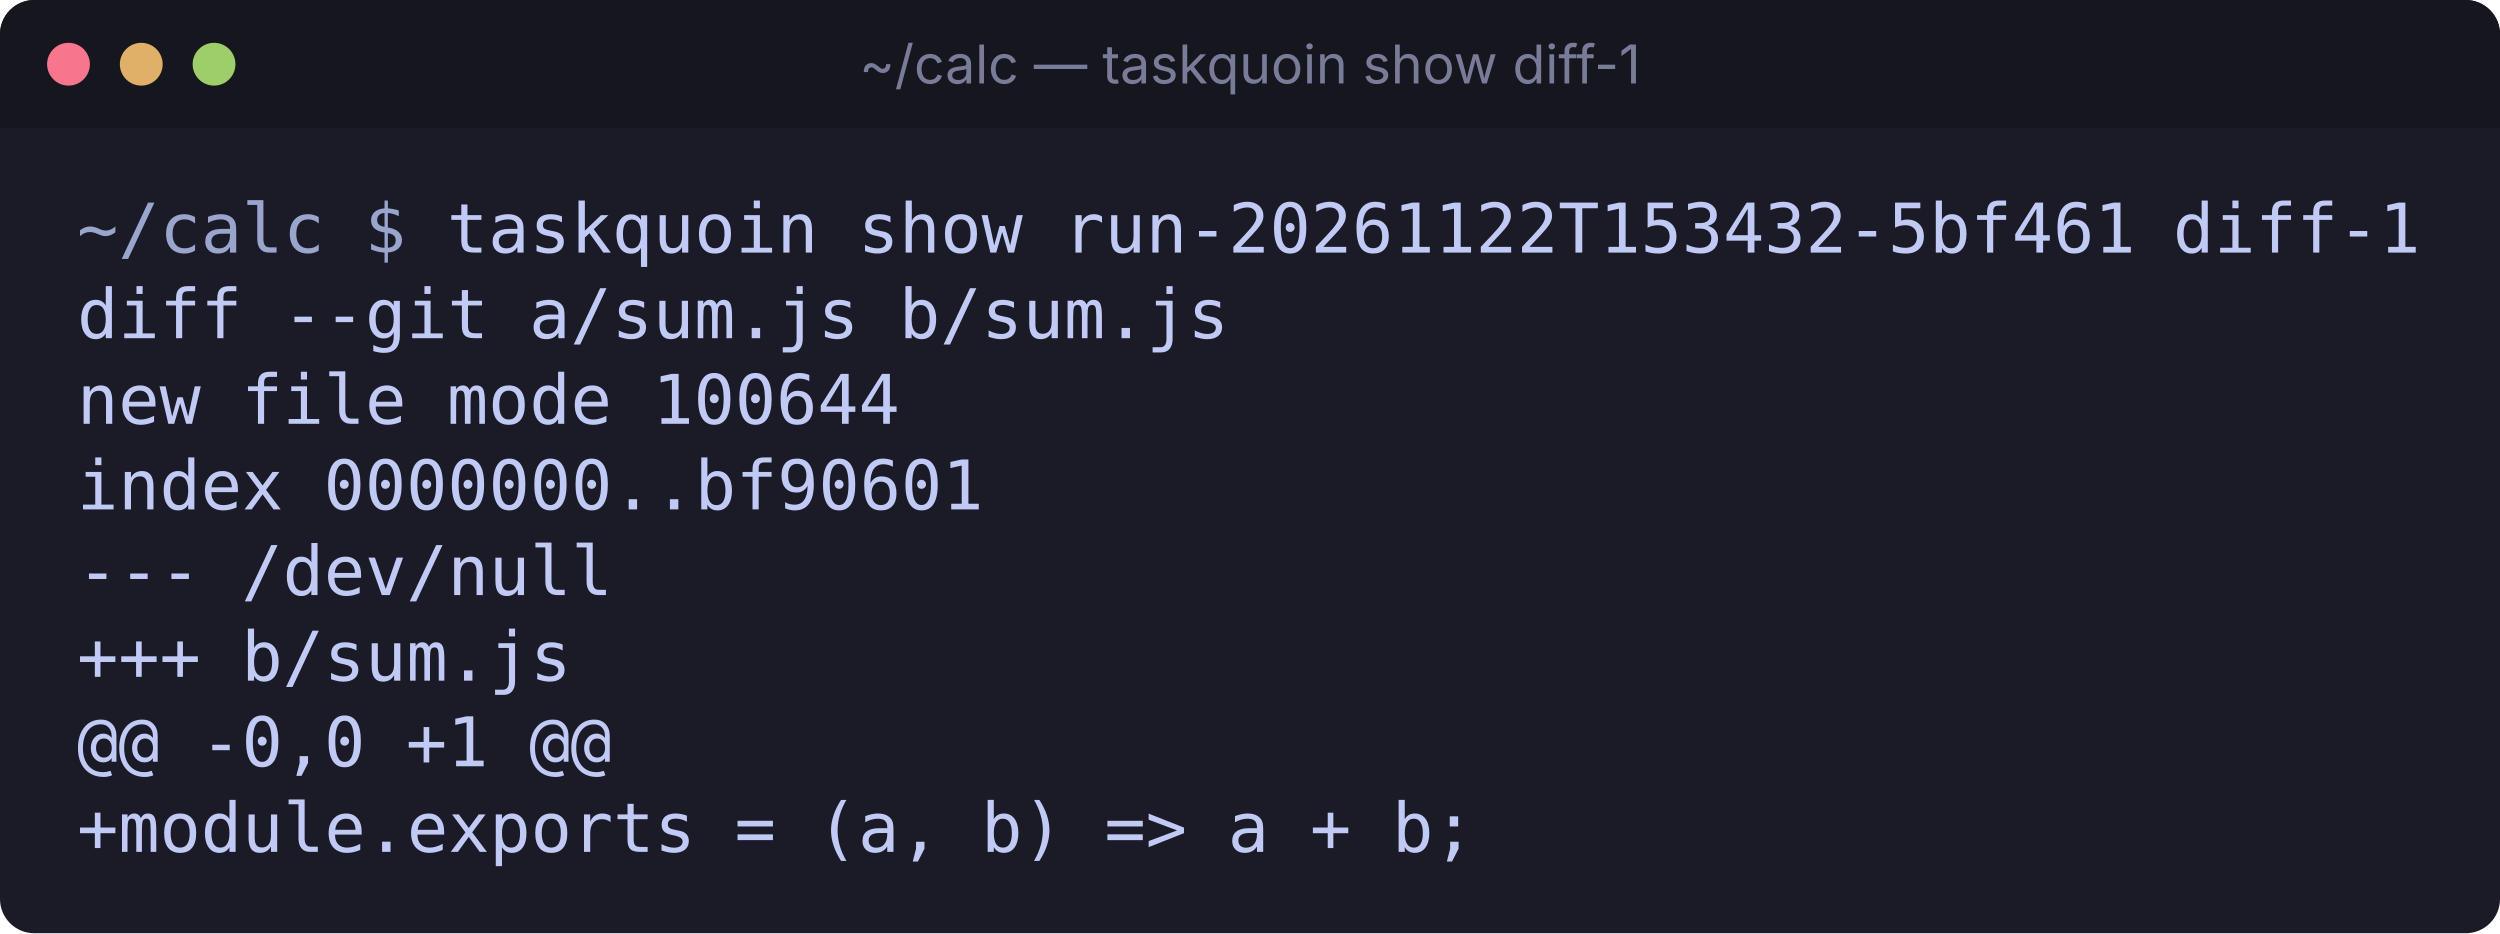
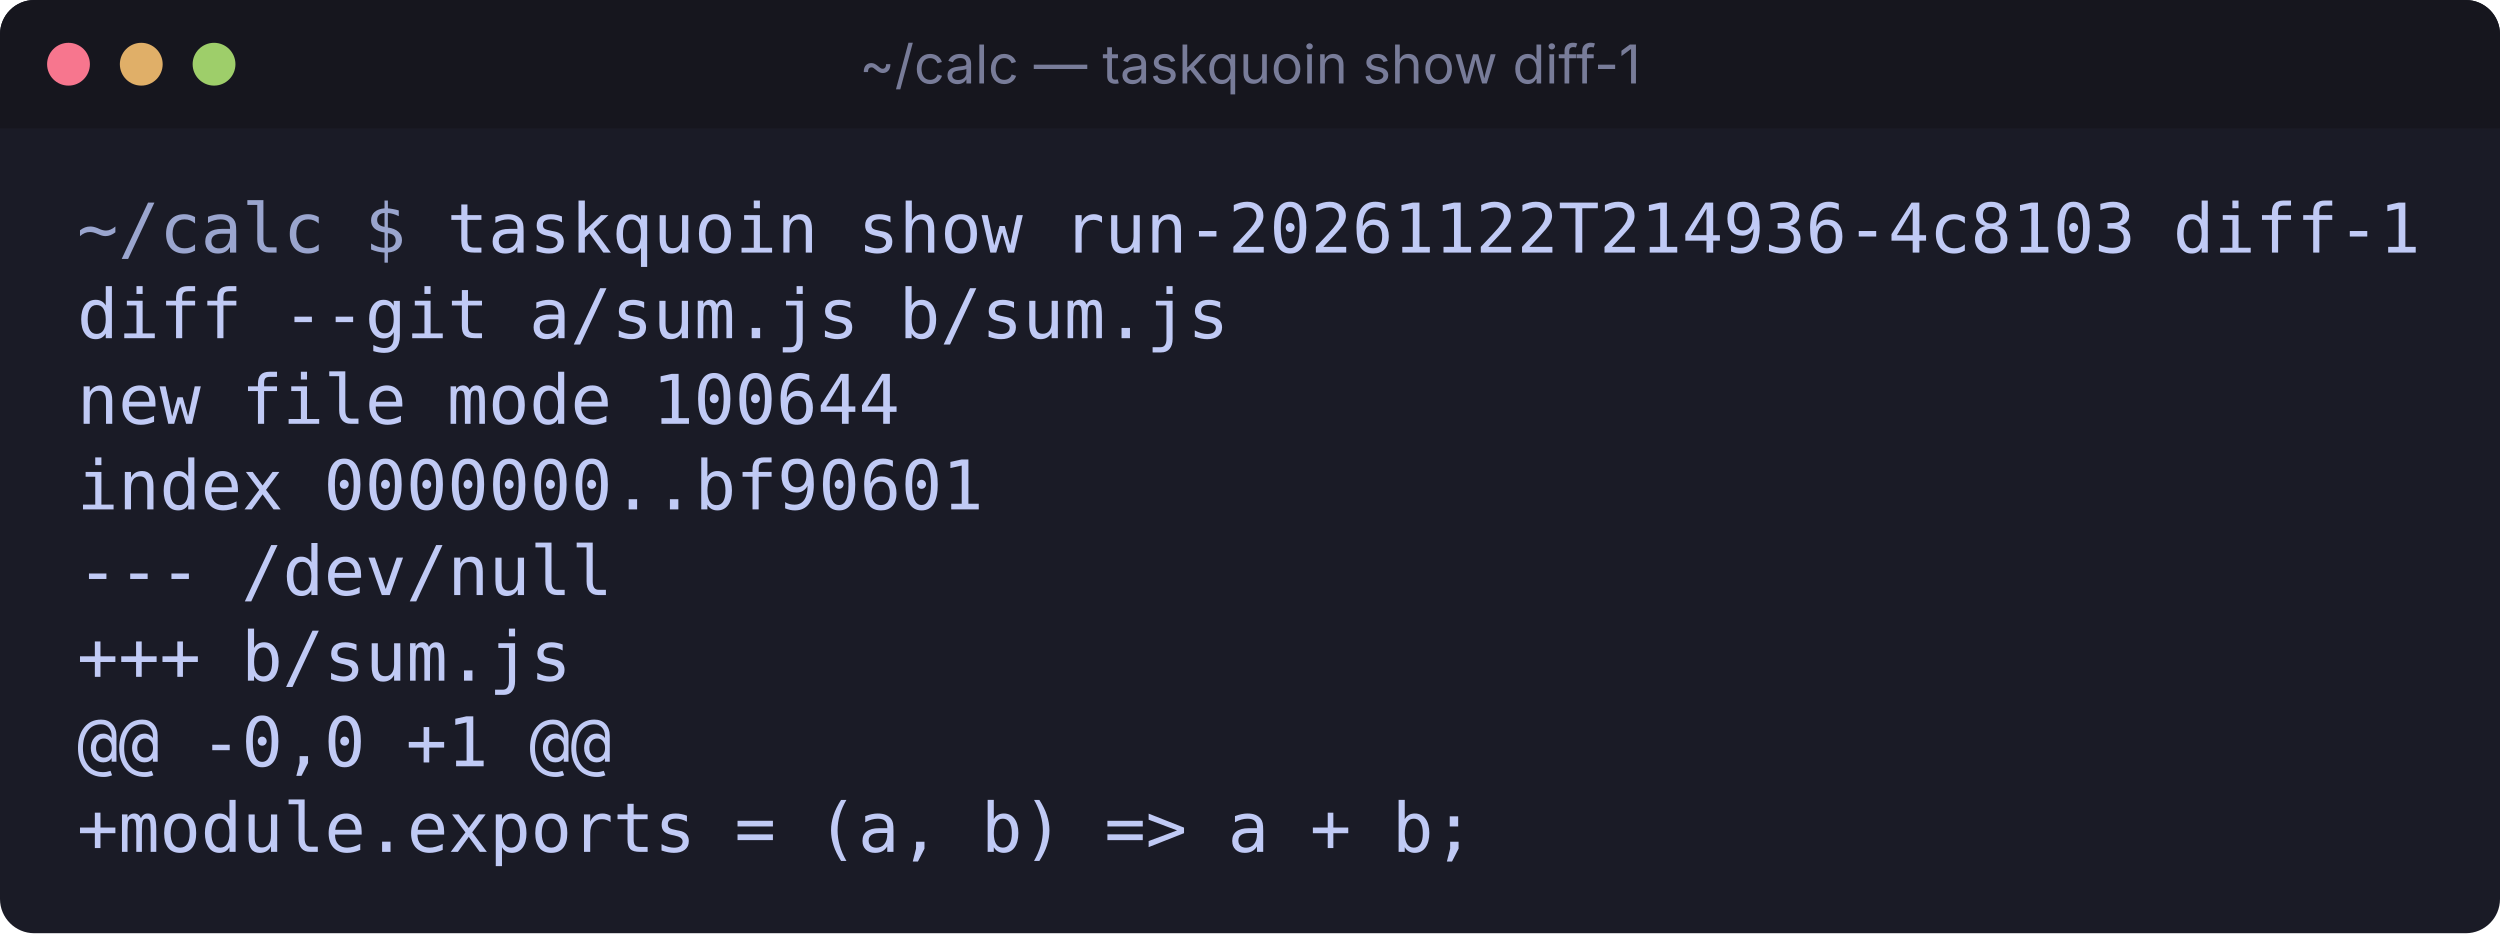
<svg xmlns="http://www.w3.org/2000/svg" width="584" height="218" viewBox="0 0 584 218" role="img" aria-label="~/calc — taskquoin show diff-1">
  <rect width="584" height="218" rx="8" fill="#1a1b26" />
  <path d="M0 8a8 8 0 0 1 8-8h568a8 8 0 0 1 8 8v22h-584z" fill="#16161e" />
  <circle cx="16" cy="15" r="5" fill="#f7768e" />
  <circle cx="33" cy="15" r="5" fill="#e0af68" />
  <circle cx="50" cy="15" r="5" fill="#9ece6a" />
  <text x="292" y="19.5" text-anchor="middle" font-family="system-ui,-apple-system,'Segoe UI',sans-serif" font-size="12.5" fill="#787c99">~/calc — taskquoin show diff-1</text>
  <g font-family="'Cascadia Mono','JetBrains Mono','DejaVu Sans Mono',Menlo,Consolas,'Noto Sans Mono CJK SC','Noto Sans Mono','Segoe UI Symbol','Noto Sans Symbols 2','Apple Symbols',monospace" font-size="16" xml:space="preserve">
    <text x="18 27.6 37.2 46.8 56.4 66" y="59" fill="#9aa5ce">~/calc</text>
    <text x="85.2" y="59" fill="#9aa5ce">$</text>
    <text x="104.4 114 123.6 133.2 142.8 152.4 162 171.6 181.2" y="59" fill="#c0caf5">taskquoin</text>
    <text x="200.4 210 219.6 229.2" y="59" fill="#c0caf5">show</text>
-     <text x="248.4 258 267.6 277.2 286.8 296.4 306 315.6 325.2 334.8 344.4 354 363.6 373.2 382.8 392.4 402 411.6 421.2 430.8 440.4 450 459.6 469.2 478.8 488.4" y="59" fill="#c0caf5">run-20261122T153432-5bf461</text>
+     <text x="248.4 258 267.6 277.2 286.8 296.4 306 315.6 325.2 334.8 344.4 354 363.6 373.2 382.8 392.4 402 411.6 421.2 430.8 440.4 450 459.6 469.2 478.8 488.4" y="59" fill="#c0caf5">run-20261122T214936-4c8103</text>
    <text x="507.6 517.2 526.8 536.4 546 555.6" y="59" fill="#c0caf5">diff-1</text>
    <text x="18 27.6 37.2 46.8" y="79" fill="#c0caf5">diff</text>
    <text x="66 75.6 85.2 94.8 104.4" y="79" fill="#c0caf5">--git</text>
    <text x="123.6 133.2 142.8 152.4 162 171.6 181.2 190.8" y="79" fill="#c0caf5">a/sum.js</text>
    <text x="210 219.6 229.2 238.8 248.4 258 267.6 277.2" y="79" fill="#c0caf5">b/sum.js</text>
    <text x="18 27.6 37.2" y="99" fill="#c0caf5">new</text>
    <text x="56.4 66 75.6 85.2" y="99" fill="#c0caf5">file</text>
    <text x="104.4 114 123.6 133.2" y="99" fill="#c0caf5">mode</text>
    <text x="152.4 162 171.6 181.2 190.8 200.4" y="99" fill="#c0caf5">100644</text>
    <text x="18 27.6 37.2 46.8 56.4" y="119" fill="#c0caf5">index</text>
    <text x="75.6 85.2 94.8 104.4 114 123.6 133.2 142.8 152.4 162 171.6 181.2 190.8 200.4 210 219.6" y="119" fill="#c0caf5">0000000..bf90601</text>
    <text x="18 27.6 37.2" y="139" fill="#c0caf5">---</text>
    <text x="56.4 66 75.6 85.2 94.8 104.4 114 123.6 133.2" y="139" fill="#c0caf5">/dev/null</text>
    <text x="18 27.6 37.2" y="159" fill="#c0caf5">+++</text>
    <text x="56.4 66 75.6 85.2 94.8 104.4 114 123.6" y="159" fill="#c0caf5">b/sum.js</text>
    <text x="18 27.6" y="179" fill="#c0caf5">@@</text>
    <text x="46.8 56.4 66 75.6" y="179" fill="#c0caf5">-0,0</text>
    <text x="94.8 104.4" y="179" fill="#c0caf5">+1</text>
    <text x="123.6 133.2" y="179" fill="#c0caf5">@@</text>
    <text x="18 27.6 37.2 46.8 56.4 66 75.6 85.2 94.8 104.4 114 123.6 133.2 142.8 152.4" y="199" fill="#c0caf5">+module.exports</text>
    <text x="171.6" y="199" fill="#c0caf5">=</text>
    <text x="190.8 200.4 210" y="199" fill="#c0caf5">(a,</text>
    <text x="229.2 238.8" y="199" fill="#c0caf5">b)</text>
    <text x="258 267.6" y="199" fill="#c0caf5">=&gt;</text>
    <text x="286.8" y="199" fill="#c0caf5">a</text>
    <text x="306" y="199" fill="#c0caf5">+</text>
    <text x="325.2 334.8" y="199" fill="#c0caf5">b;</text>
  </g>
</svg>
